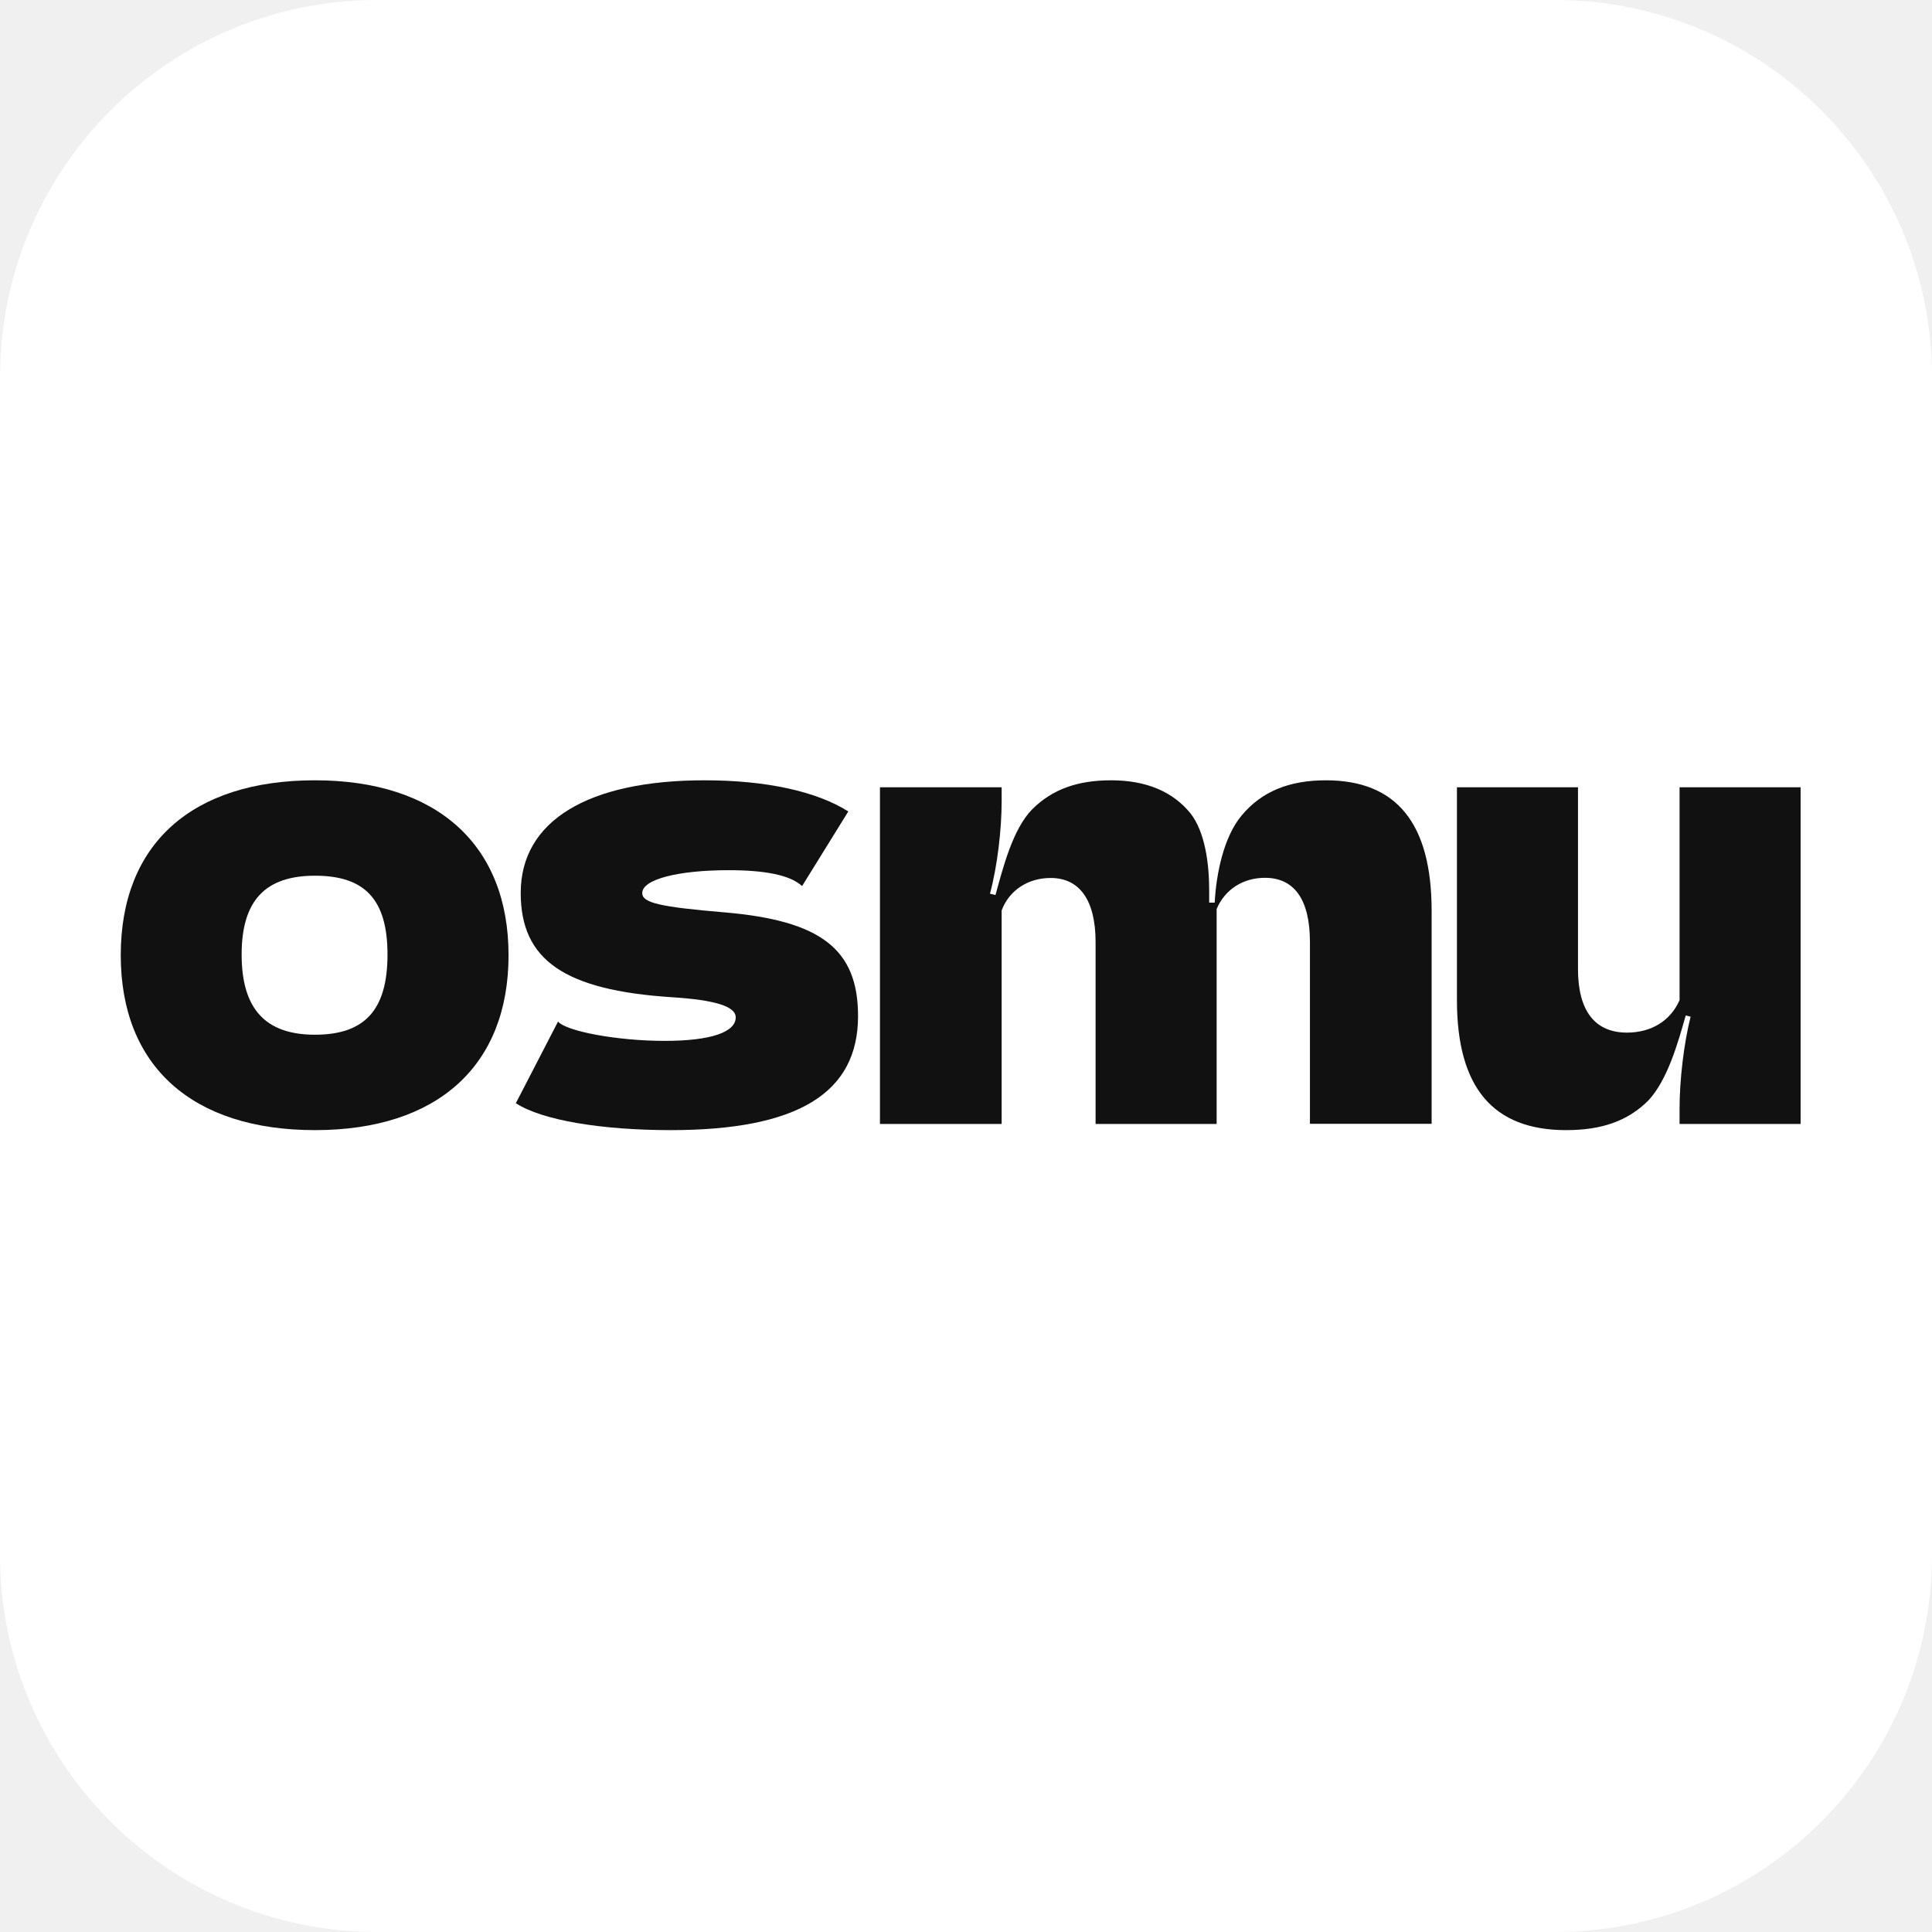
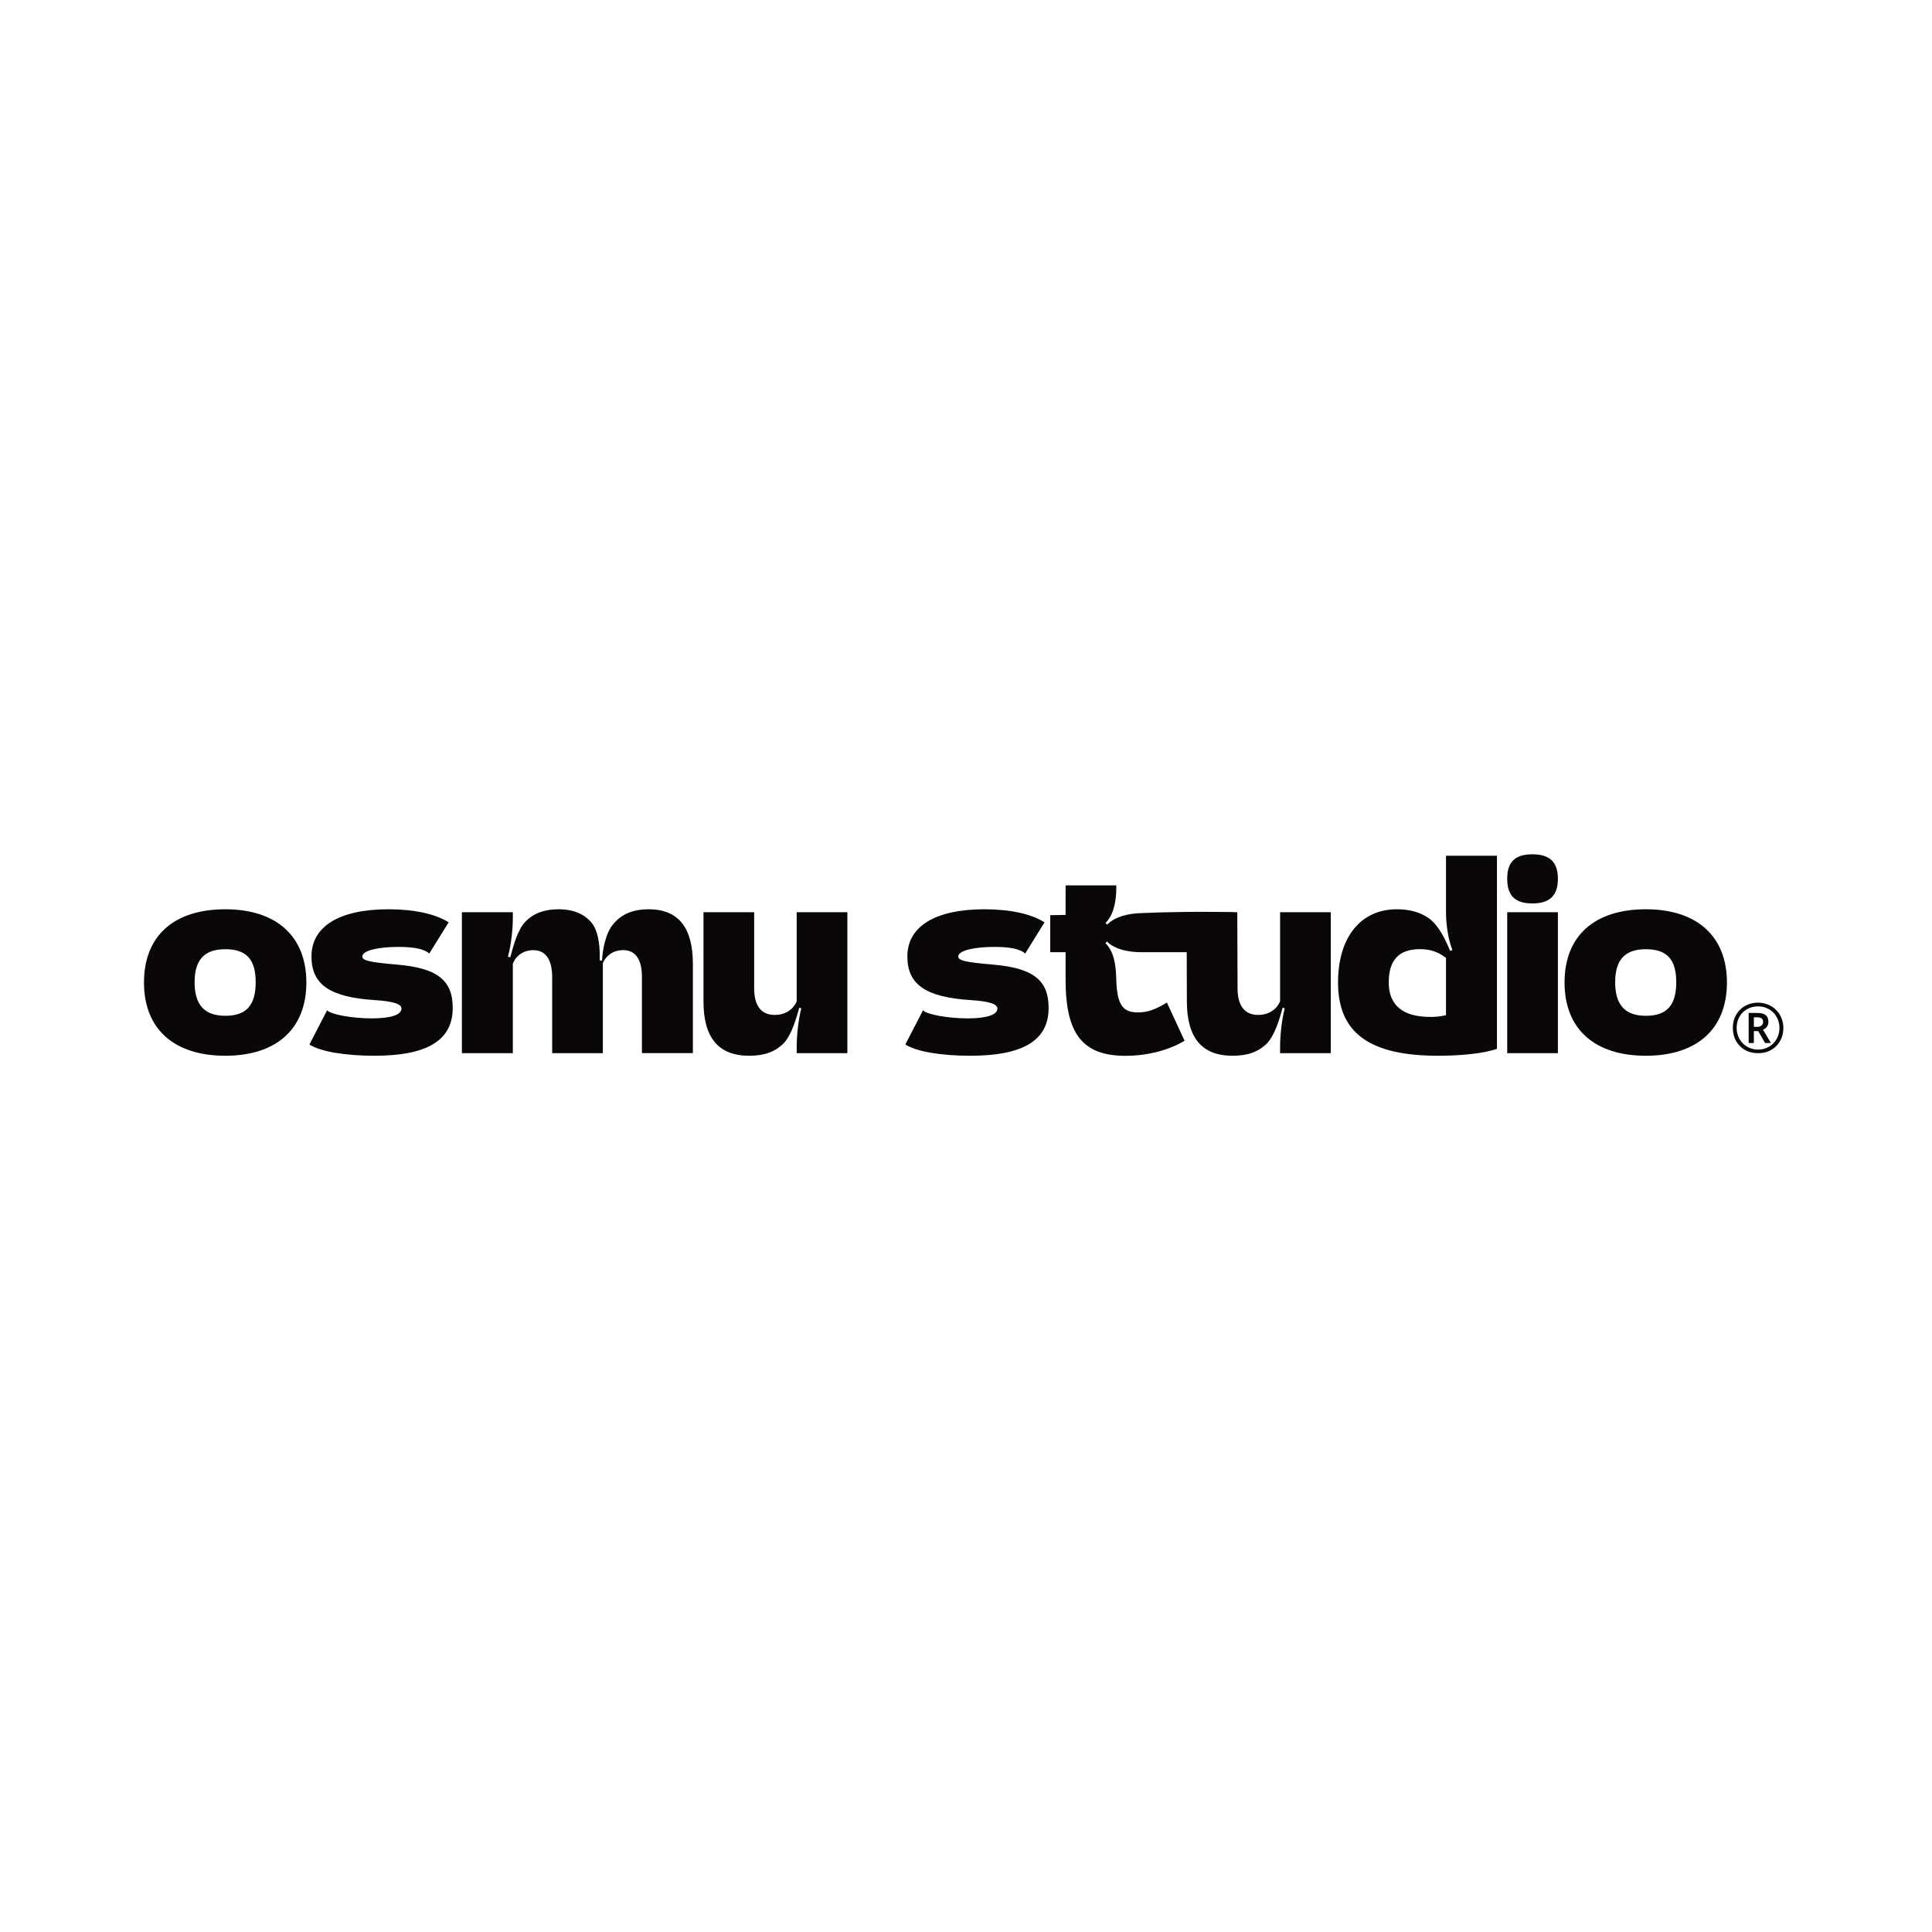
- <svg xmlns="http://www.w3.org/2000/svg" viewBox="0 0 128 128">
-   <rect width="128" height="128" rx="25" fill="#ffffff" />
-   <g transform="translate(8 43) scale(1.075)">
-     <path fill="#111111" d="M11.97,8.09c7.5,0,11.93,3.96,11.93,10.78s-4.39,10.78-11.93,10.78S0,25.73,0,18.87s4.39-10.78,11.97-10.78ZM11.97,23.77c3.07,0,4.47-1.53,4.47-4.94s-1.41-4.86-4.47-4.86-4.52,1.53-4.52,4.86,1.45,4.94,4.52,4.94Z" />
-     <path fill="#111111" d="M37.22,16.23c5.92.51,8.22,2.26,8.22,6.39,0,4.77-3.75,7.03-11.55,7.03-4.22,0-7.92-.6-9.54-1.66l2.6-5.03c.51.6,3.66,1.19,6.56,1.19s4.39-.55,4.39-1.45c0-.68-1.28-1.07-3.92-1.24-6.65-.43-9.33-2.3-9.33-6.43,0-4.43,4.13-6.94,11.33-6.94,3.79,0,6.9.68,8.86,1.92l-2.85,4.6c-.72-.68-2.3-.98-4.52-.98-3.07,0-5.33.55-5.33,1.41,0,.6,1.06.85,5.07,1.19Z" />
-     <path fill="#111111" d="M74.27,8.09c4.35,0,6.52,2.64,6.52,8.05v13.12h-7.5v-11.2c0-2.64-.98-3.96-2.77-3.96-1.36,0-2.47.72-2.98,1.92v13.25h-7.46v-11.2c0-2.64-1.02-3.96-2.77-3.96-1.41,0-2.56.77-3.02,2v13.16h-7.5V8.52h7.5v.85c0,1.75-.26,4-.72,5.71l.34.08c.47-1.7,1.06-4.05,2.26-5.28,1.24-1.24,2.81-1.79,4.86-1.79,2.21,0,3.83.72,4.9,2.04.9,1.15,1.15,3.11,1.15,4.73v.77h.34c.09-1.75.55-4.05,1.66-5.37,1.24-1.49,2.94-2.17,5.2-2.17Z" />
-     <path fill="#111111" d="M89.08,29.65c-4.52,0-6.73-2.64-6.73-8.01v-13.12h7.46v11.2c0,2.6,1.06,3.92,3.02,3.92,1.49,0,2.68-.72,3.24-2v-13.12h7.46v20.75h-7.46v-.94c0-1.75.26-4,.68-5.67l-.3-.08c-.47,1.66-1.11,3.96-2.3,5.24-1.28,1.28-2.9,1.83-5.07,1.83Z" />
-   </g>
+ <svg xmlns="http://www.w3.org/2000/svg" viewBox="0 0 512 512">
+   <rect width="512" height="512" fill="white" />
+   <svg x="38" y="226.4" width="436" height="59.2" viewBox="0 0 241.98 32.88">
+     <defs>
+       <style>
+       .cls-1 {
+         font-family: PastmeDEMOVERSION, 'Pastme DEMO VERSION';
+         font-size: 10.14px;
+       }
+ 
+       .cls-1, .cls-2 {
+         fill: #0a0708;
+       }
+     </style>
+     </defs>
+     <g id="_레이어_1-2" data-name="레이어 1">
+       <path class="cls-2" d="M11.97,8.09c7.5,0,11.93,3.96,11.93,10.78s-4.39,10.78-11.93,10.78S0,25.73,0,18.87s4.39-10.78,11.97-10.78ZM11.97,23.77c3.07,0,4.47-1.53,4.47-4.94s-1.41-4.86-4.47-4.86-4.52,1.53-4.52,4.86,1.45,4.94,4.52,4.94Z" />
+       <path class="cls-2" d="M37.22,16.23c5.92.51,8.22,2.26,8.22,6.39,0,4.77-3.75,7.03-11.55,7.03-4.22,0-7.92-.6-9.54-1.66l2.6-5.03c.51.6,3.66,1.19,6.56,1.19s4.39-.55,4.39-1.45c0-.68-1.28-1.07-3.92-1.24-6.65-.43-9.33-2.3-9.33-6.43,0-4.43,4.13-6.94,11.33-6.94,3.79,0,6.9.68,8.86,1.92l-2.85,4.6c-.72-.68-2.3-.98-4.52-.98-3.07,0-5.33.55-5.33,1.41,0,.6,1.06.85,5.07,1.19Z" />
+       <path class="cls-2" d="M74.27,8.09c4.35,0,6.52,2.64,6.52,8.05v13.12h-7.5v-11.2c0-2.64-.98-3.96-2.77-3.96-1.36,0-2.47.72-2.98,1.92v13.25h-7.46v-11.2c0-2.64-1.02-3.96-2.77-3.96-1.41,0-2.56.77-3.02,2v13.16h-7.5V8.52h7.5v.85c0,1.75-.26,4-.72,5.71l.34.08c.47-1.7,1.06-4.05,2.26-5.28,1.24-1.24,2.81-1.79,4.86-1.79,2.21,0,3.83.72,4.9,2.04.9,1.15,1.15,3.11,1.15,4.73v.77h.34c.09-1.75.55-4.05,1.66-5.37,1.24-1.49,2.94-2.17,5.2-2.17Z" />
+       <path class="cls-2" d="M89.08,29.65c-4.52,0-6.73-2.64-6.73-8.01v-13.12h7.46v11.2c0,2.6,1.06,3.92,3.02,3.92,1.49,0,2.68-.72,3.24-2v-13.12h7.46v20.75h-7.46v-.94c0-1.75.26-4,.68-5.67l-.3-.08c-.47,1.66-1.11,3.96-2.3,5.24-1.28,1.28-2.9,1.83-5.07,1.83Z" />
+       <path class="cls-2" d="M124.93,16.23c5.92.51,8.22,2.26,8.22,6.39,0,4.77-3.75,7.03-11.55,7.03-4.22,0-7.92-.6-9.54-1.66l2.6-5.03c.51.6,3.66,1.19,6.56,1.19s4.39-.55,4.39-1.45c0-.68-1.28-1.07-3.92-1.24-6.65-.43-9.33-2.3-9.33-6.43,0-4.43,4.13-6.94,11.33-6.94,3.79,0,6.9.68,8.86,1.92l-2.85,4.6c-.72-.68-2.3-.98-4.52-.98-3.07,0-5.33.55-5.33,1.41,0,.6,1.06.85,5.07,1.19Z" />
+       <path class="cls-2" d="M141.51,10.09l.26.26c1.19-1.24,3.32-1.66,5.07-1.7,1.93-.08,3.9-.14,5.92-.16,2.62-.04,5.17-.02,7.64.04v5.88h-13.56c-1.75,0-3.88-.34-5.11-1.58l-.21.26c1.28,1.24,1.53,3.32,1.58,5.07.08,4,.94,5.11,3.2,5.11,1.36,0,2.51-.38,4.26-1.45l2.6,5.62c-2.22,1.36-5.41,2.22-8.69,2.22-6.26,0-8.82-3.15-8.82-11.16v-4.09h-2.26v-5.45l2.26-.04v-4.35h7.46v.43c0,1.75-.34,3.88-1.58,5.11Z" />
+       <path class="cls-2" d="M160.23,29.65c-4.52,0-6.73-2.64-6.73-8.01l-.04-13.12h7.46l.04,11.2c0,2.6,1.06,3.92,3.02,3.92,1.49,0,2.68-.72,3.24-2v-13.12h7.46v20.75h-7.46v-.94c0-1.75.26-4,.68-5.67l-.3-.08c-.47,1.66-1.11,3.96-2.3,5.24-1.28,1.28-2.9,1.83-5.07,1.83Z" />
+       <path class="cls-2" d="M191.64.21h7.5v28.42c-2.04.72-5.5,1.02-8.65,1.02-10.05,0-14.74-3.32-14.74-10.78,0-6.65,3.32-10.78,8.65-10.78,1.92,0,3.45.43,4.77,1.36,1.41,1.06,2.43,3.15,3.07,4.77l.34-.13c-.64-1.62-.94-3.83-.94-5.58V.21ZM189.25,23.94c.89,0,1.7-.09,2.39-.26v-8.44c-1.15-.85-2.22-1.28-3.83-1.28-3.11,0-4.6,1.62-4.6,4.9s2,5.07,6.05,5.07Z" />
+       <path class="cls-2" d="M204.36,0c2.52,0,3.75,1.11,3.75,3.6s-1.22,3.63-3.75,3.63-3.71-1.11-3.71-3.63,1.19-3.6,3.71-3.6ZM200.65,8.52h7.46v20.75h-7.46V8.52Z" />
+       <path class="cls-2" d="M221.06,8.09c7.5,0,11.93,3.96,11.93,10.78s-4.39,10.78-11.93,10.78-11.97-3.92-11.97-10.78,4.39-10.78,11.97-10.78ZM221.06,23.77c3.07,0,4.47-1.53,4.47-4.94s-1.41-4.86-4.47-4.86-4.52,1.53-4.52,4.86,1.45,4.94,4.52,4.94Z" />
+       <text class="cls-1" transform="translate(233.36 29.18)">
+         <tspan x="0" y="0">®</tspan>
+       </text>
+     </g>
+   </svg>
</svg>
